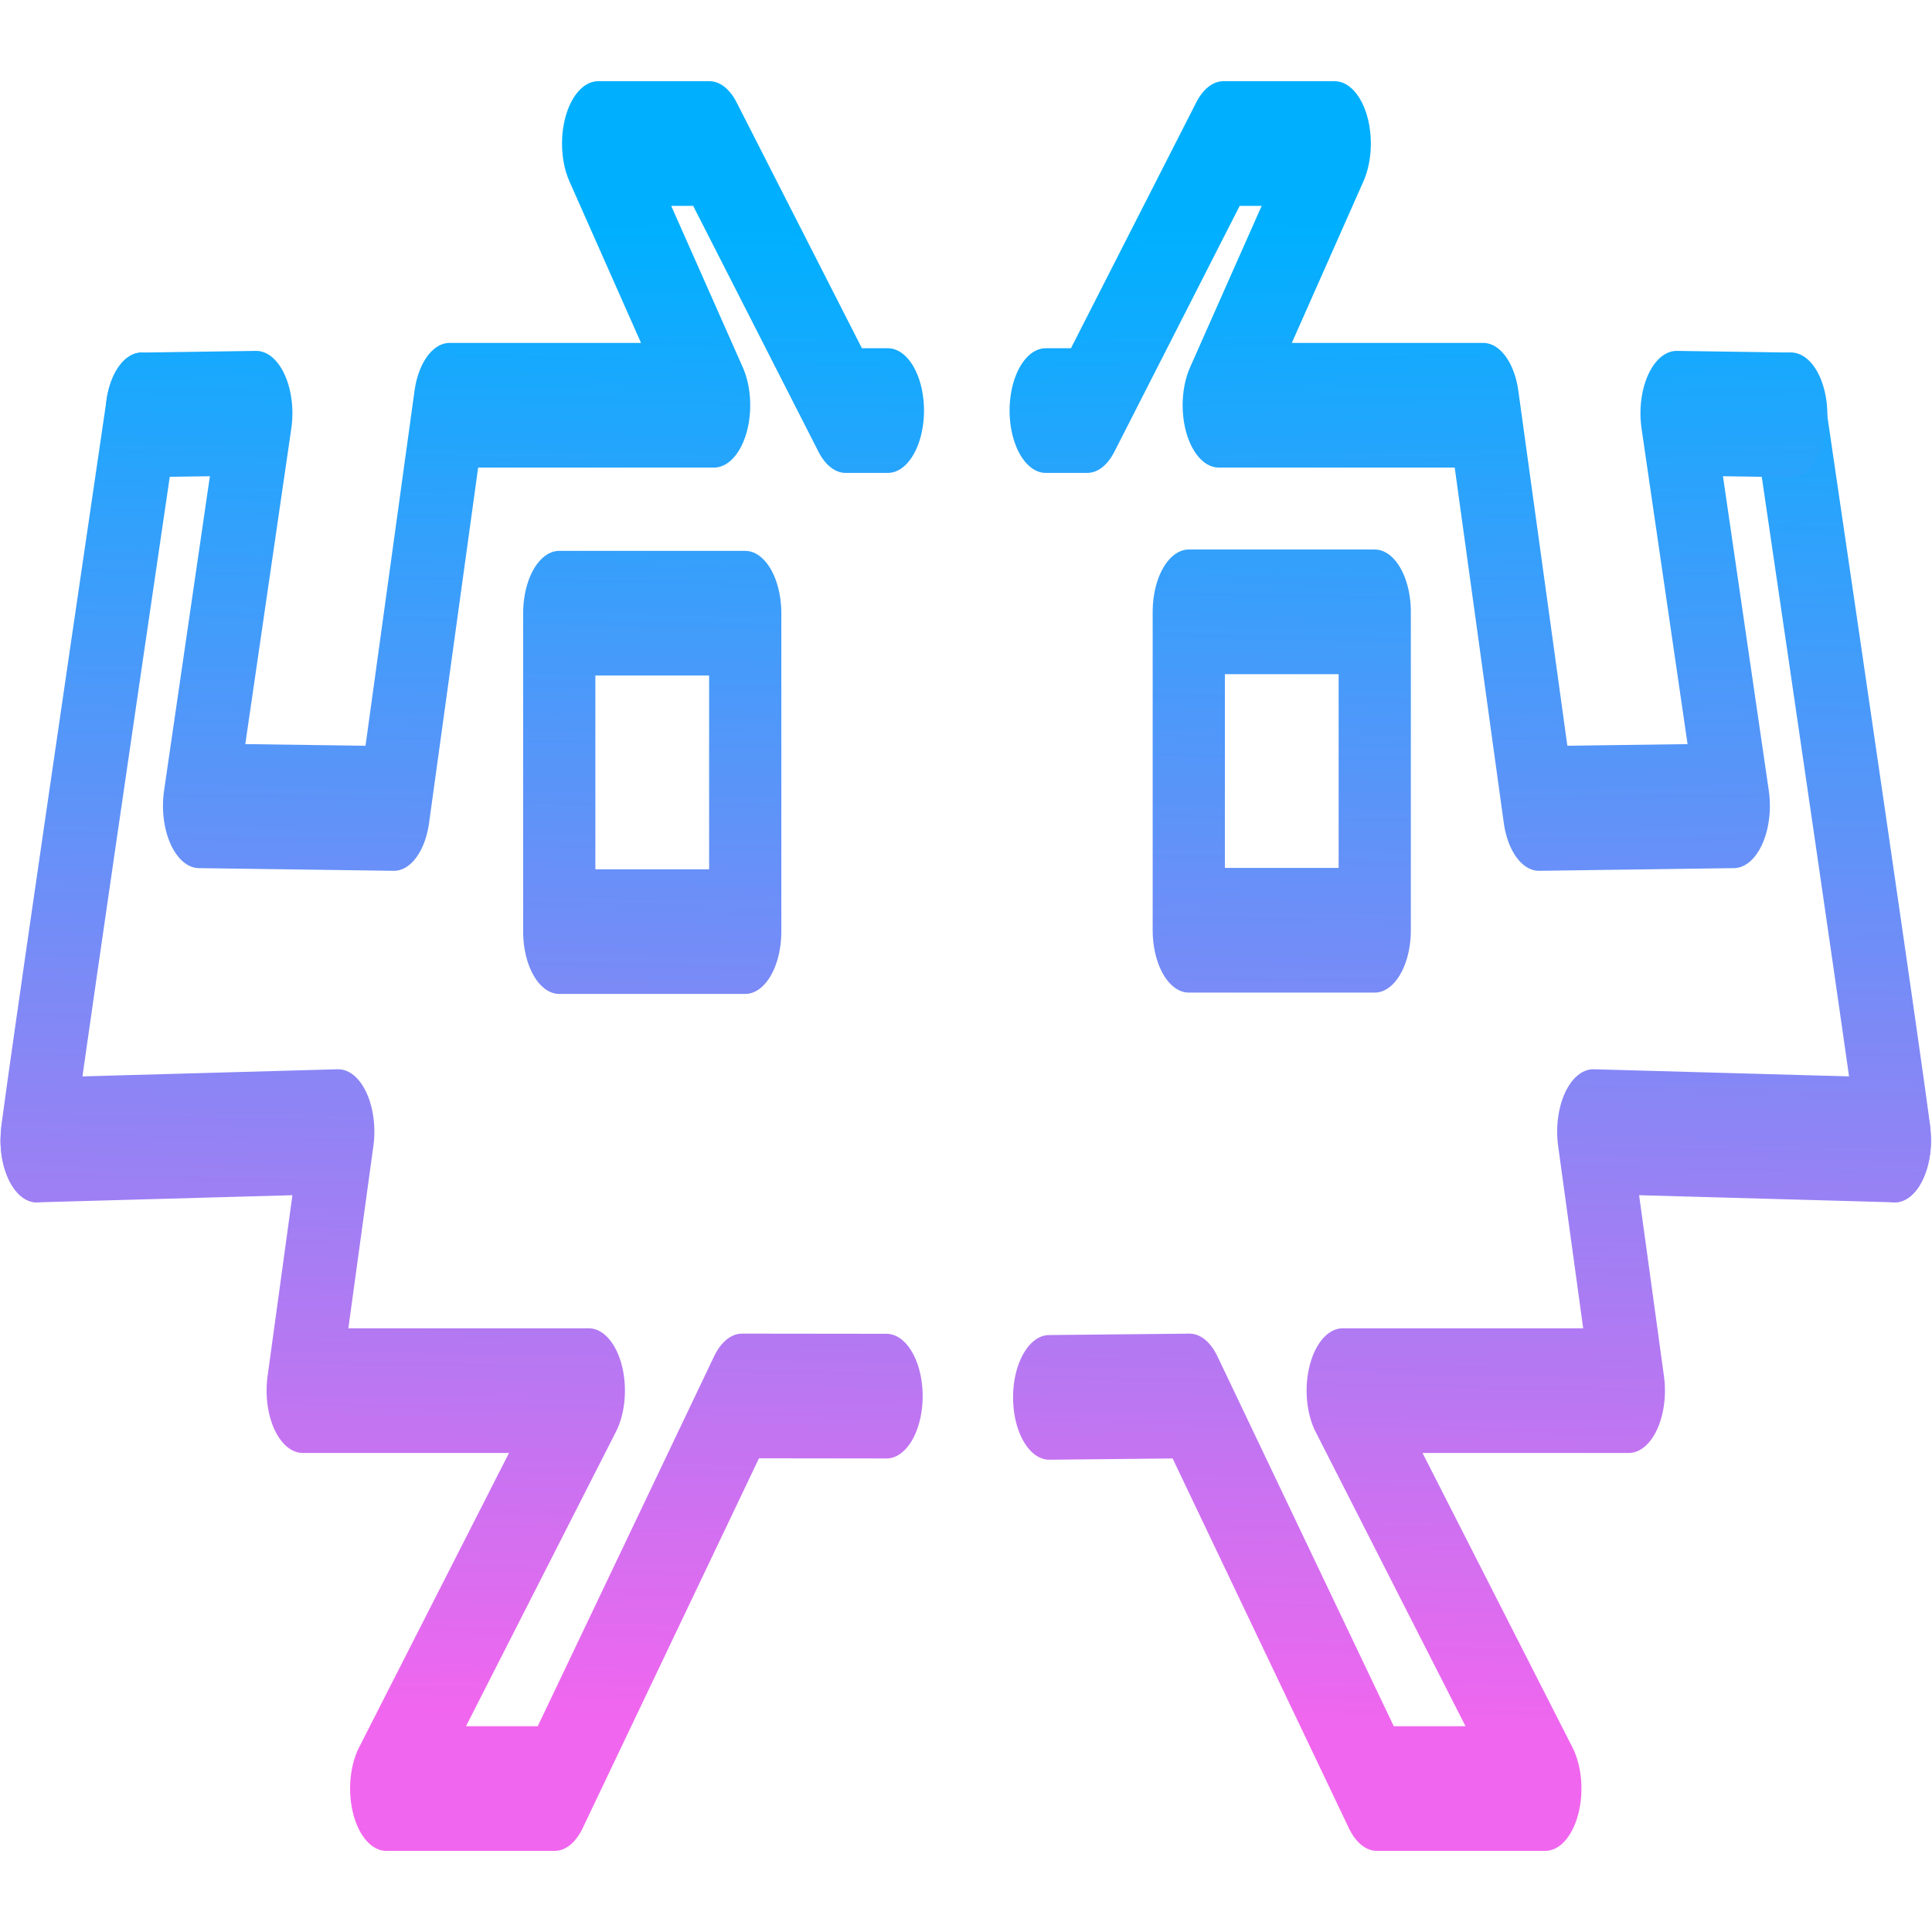
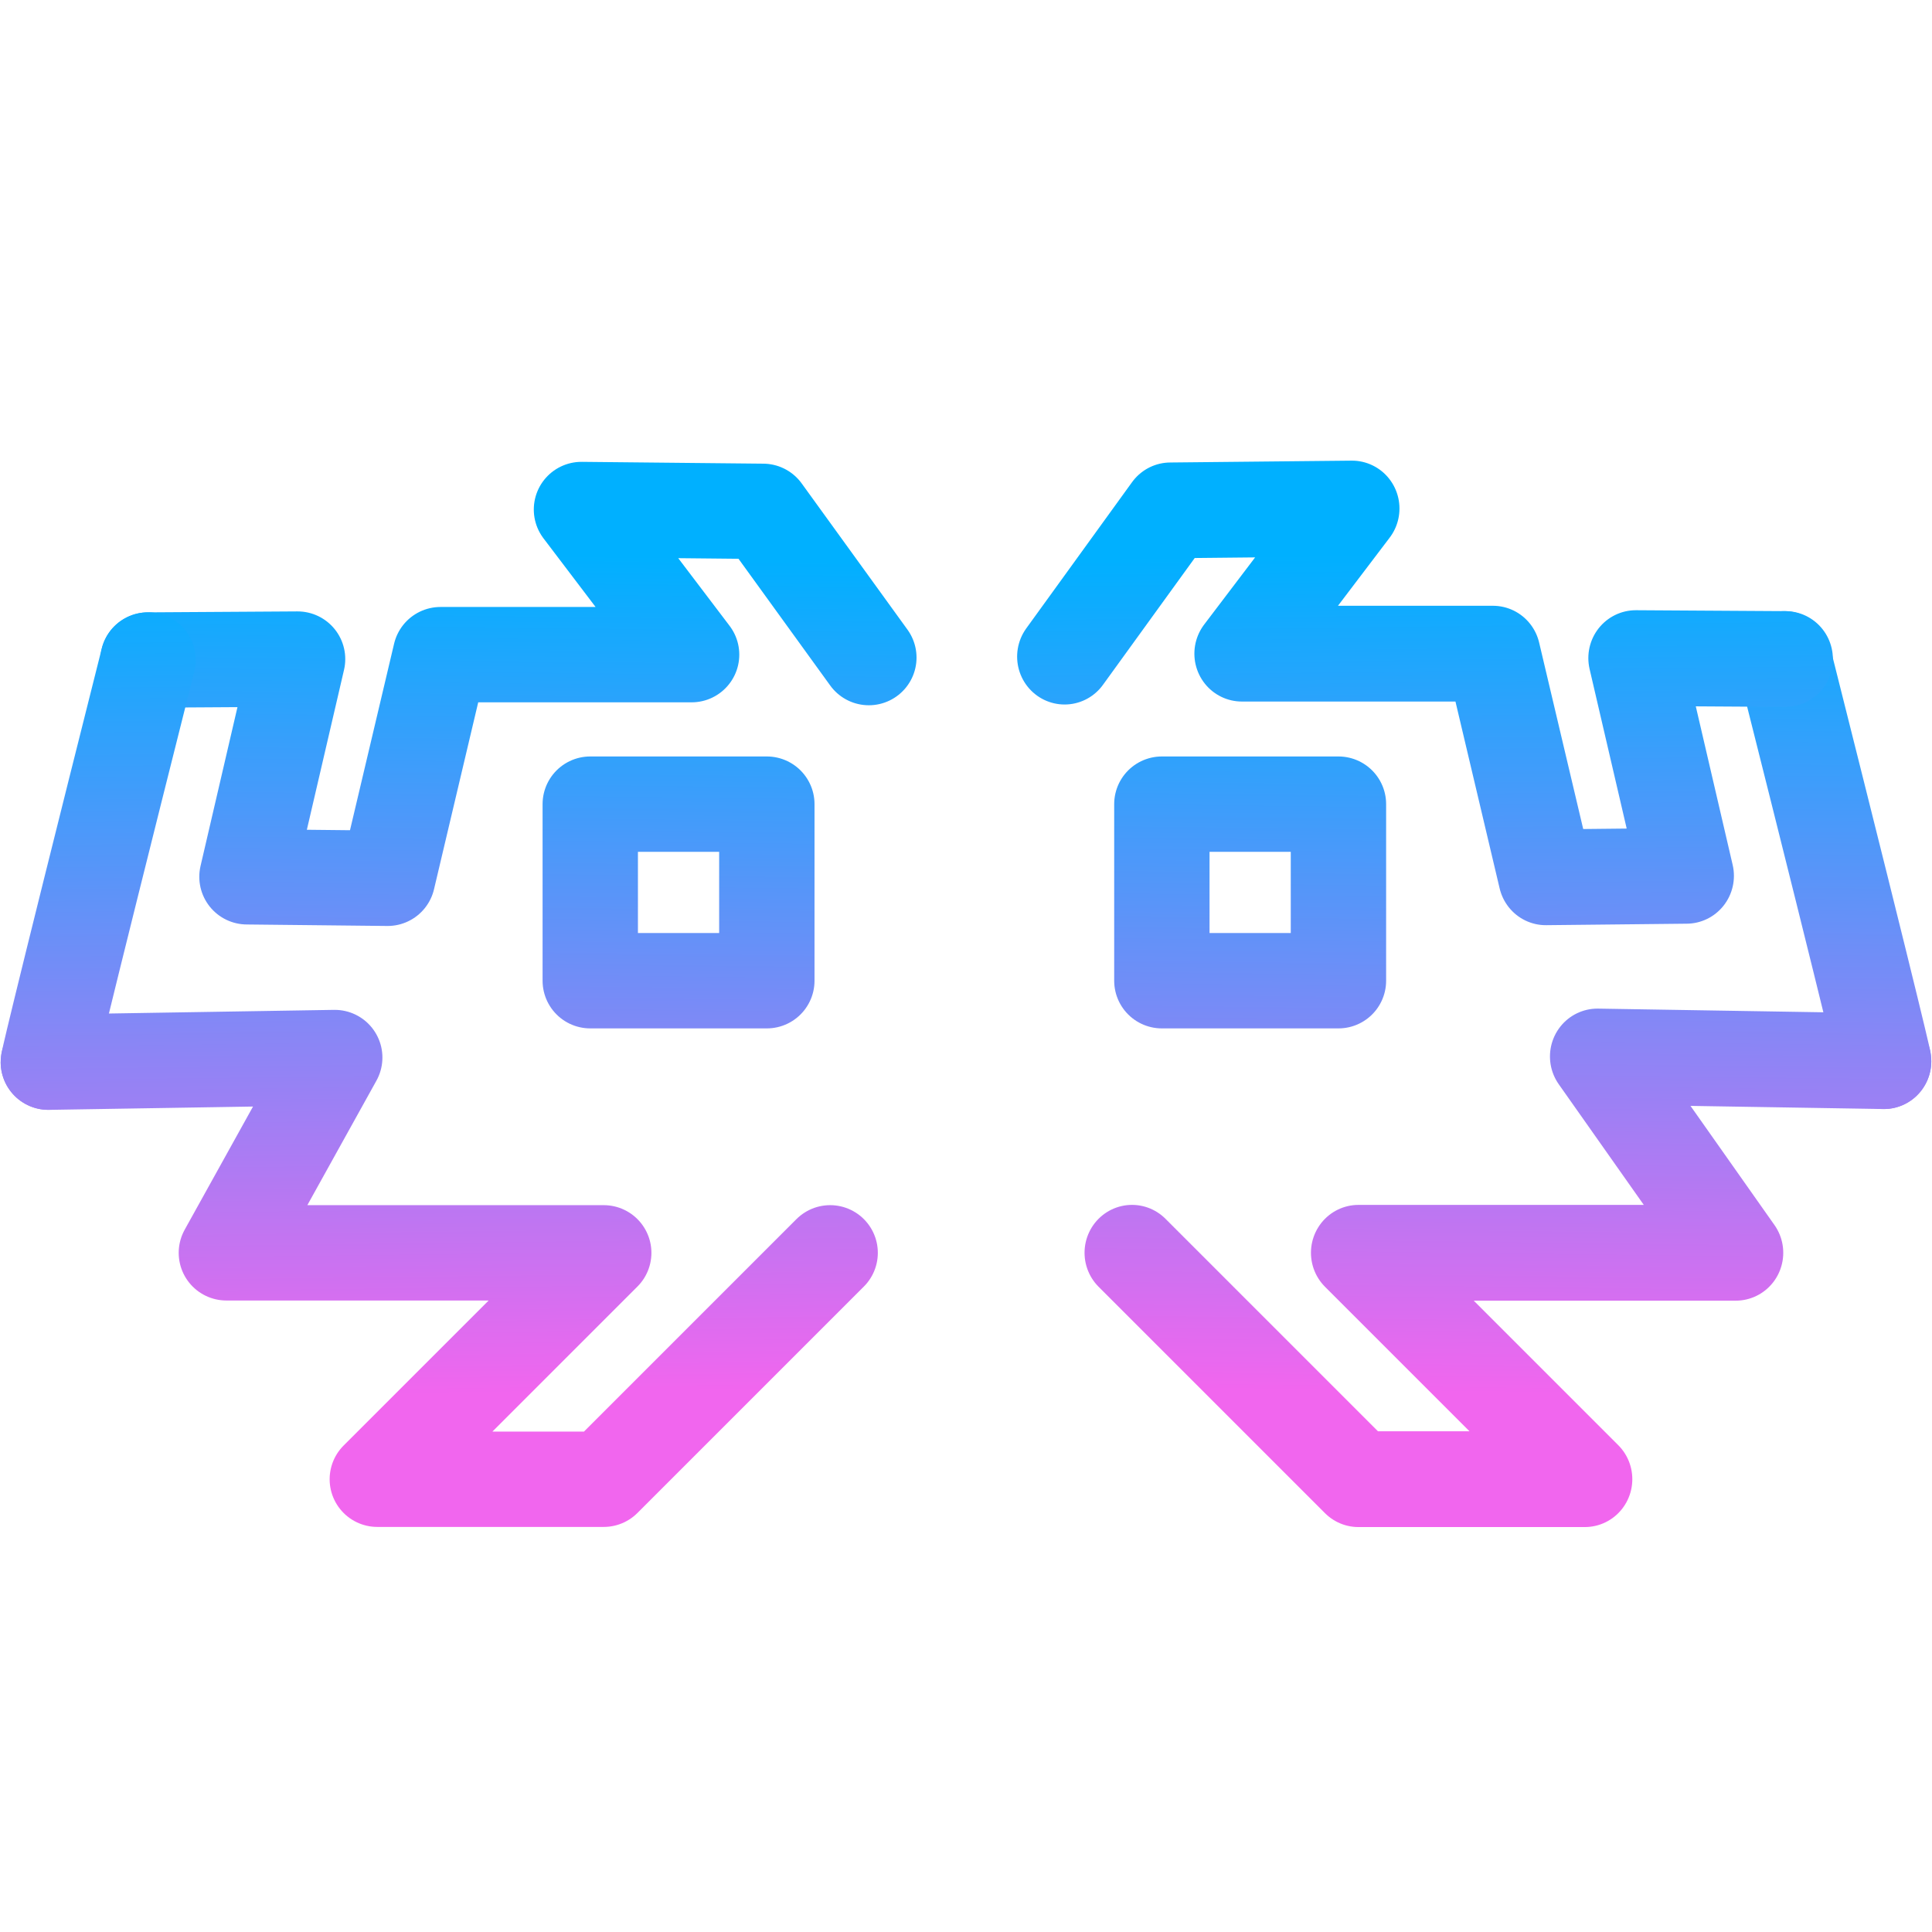
- <svg xmlns="http://www.w3.org/2000/svg" xmlns:xlink="http://www.w3.org/1999/xlink" width="33.856mm" height="33.864mm" viewBox="0 0 33.856 33.864" version="1.1" id="svg864">
+ <svg xmlns="http://www.w3.org/2000/svg" xmlns:xlink="http://www.w3.org/1999/xlink" width="128" height="128" viewBox="0 0 33.867 33.867" version="1.1" id="svg864">
  <defs id="defs858">
    <linearGradient id="linearGradient1005">
      <stop style="stop-color:#00b0ff;stop-opacity:1;" offset="0" id="stop1001" />
      <stop id="stop1009" offset="1" style="stop-color:#f166ee;stop-opacity:1;" />
    </linearGradient>
-     <linearGradient xlink:href="#linearGradient1005" id="linearGradient1140" gradientUnits="userSpaceOnUse" x1="90.159" y1="106.594" x2="89.512" y2="159.417" />
-     <linearGradient xlink:href="#linearGradient1005" id="linearGradient1142" gradientUnits="userSpaceOnUse" x1="90.159" y1="106.594" x2="89.512" y2="159.417" />
-     <linearGradient xlink:href="#linearGradient1005" id="linearGradient1144" gradientUnits="userSpaceOnUse" x1="90.159" y1="106.594" x2="89.512" y2="159.417" />
    <linearGradient xlink:href="#linearGradient1005" id="linearGradient1146" gradientUnits="userSpaceOnUse" x1="90.159" y1="106.594" x2="89.512" y2="159.417" />
    <linearGradient xlink:href="#linearGradient1005" id="linearGradient1148" gradientUnits="userSpaceOnUse" x1="90.159" y1="106.594" x2="89.512" y2="159.417" />
    <linearGradient xlink:href="#linearGradient1005" id="linearGradient1150" gradientUnits="userSpaceOnUse" x1="90.159" y1="106.594" x2="89.512" y2="159.417" />
    <linearGradient xlink:href="#linearGradient1005" id="linearGradient1152" gradientUnits="userSpaceOnUse" x1="90.159" y1="106.594" x2="89.512" y2="159.417" />
    <linearGradient xlink:href="#linearGradient1005" id="linearGradient1154" gradientUnits="userSpaceOnUse" x1="90.159" y1="106.594" x2="89.512" y2="159.417" />
    <linearGradient xlink:href="#linearGradient1005" id="linearGradient1160" gradientUnits="userSpaceOnUse" x1="90.159" y1="106.594" x2="89.512" y2="159.417" />
-     <linearGradient xlink:href="#linearGradient1005" id="linearGradient1162" gradientUnits="userSpaceOnUse" x1="90.159" y1="106.594" x2="89.512" y2="159.417" />
-     <linearGradient xlink:href="#linearGradient1005" id="linearGradient1164" gradientUnits="userSpaceOnUse" x1="90.159" y1="106.594" x2="89.512" y2="159.417" />
-     <linearGradient xlink:href="#linearGradient1005" id="linearGradient1166" gradientUnits="userSpaceOnUse" x1="90.159" y1="106.594" x2="89.512" y2="159.417" />
+     <linearGradient xlink:href="#linearGradient1005" id="linearGradient1162" gradientUnits="userSpaceOnUse" x1="90.159" y1="106.594" x2="89.512" y2="159.417" gradientTransform="matrix(0.2806515,0,0,0.2830509,62.22579,100.8072)" />
+     <linearGradient xlink:href="#linearGradient1005" id="linearGradient1164" gradientUnits="userSpaceOnUse" x1="90.159" y1="106.594" x2="89.512" y2="159.417" gradientTransform="matrix(0.2806515,0,0,0.2830509,61.75504,100.8205)" />
+     <linearGradient gradientTransform="matrix(-0.2806515,0,0,0.2830509,79.54956,96.42077)" xlink:href="#linearGradient1005" id="linearGradient1152-9" gradientUnits="userSpaceOnUse" x1="90.159" y1="106.594" x2="89.512" y2="159.417" />
+     <linearGradient gradientTransform="matrix(0.2806515,0,0,0.2830509,28.85933,96.42077)" xlink:href="#linearGradient1005" id="linearGradient1148-6" gradientUnits="userSpaceOnUse" x1="90.159" y1="106.594" x2="89.512" y2="159.417" />
+     <linearGradient gradientTransform="matrix(0.2806515,0,0,0.2830509,28.85933,96.42076)" xlink:href="#linearGradient1005" id="linearGradient1150-4" gradientUnits="userSpaceOnUse" x1="90.159" y1="106.594" x2="89.512" y2="159.417" />
  </defs>
-   <g id="layer1" transform="translate(-71.0801,-120.7534)">
-     <g id="g1067" style="stroke:url(#linearGradient1166);stroke-width:4.411;stroke-linecap:round;stroke-linejoin:round;stroke-miterlimit:4;stroke-dasharray:none;stroke-opacity:1" transform="matrix(0.2869005,0,0,0.4953532,62.09855,72.05816)">
-       <path id="path877" d="M 39.957,112.985 C 33.542,138.242 33.542,138.643 33.542,138.643" style="fill:none;stroke:url(#linearGradient1140);stroke-width:4.411;stroke-linecap:round;stroke-linejoin:round;stroke-miterlimit:4;stroke-dasharray:none;stroke-opacity:1" />
-       <path id="path879" d="m 33.542,138.643 18.429,-0.298 -2.173,9.166 h 17.481 l -12.379,14.08 h 10.3 l 11.434,-13.891 8.835,0.006" style="fill:none;stroke:url(#linearGradient1142);stroke-width:4.411;stroke-linecap:round;stroke-linejoin:round;stroke-miterlimit:4;stroke-dasharray:none;stroke-opacity:1" />
-       <g id="g947" style="stroke:url(#linearGradient1160);stroke-width:4.411;stroke-linecap:round;stroke-linejoin:round;stroke-miterlimit:4;stroke-dasharray:none;stroke-opacity:1">
-         <g id="g886" style="stroke:url(#linearGradient1146);stroke-width:4.411;stroke-linecap:round;stroke-linejoin:round;stroke-miterlimit:4;stroke-dasharray:none;stroke-opacity:1">
-           <path id="path883" d="m 39.957,112.985 7.007,-0.059 -3.496,13.891 11.906,0.095 3.402,-14.269 H 74.934 l -7.087,-9.26 h 6.804 l 8.315,9.449 h 2.585" style="fill:none;stroke:url(#linearGradient1144);stroke-width:4.411;stroke-linecap:round;stroke-linejoin:round;stroke-miterlimit:4;stroke-dasharray:none;stroke-opacity:1" />
-         </g>
-         <path style="fill:#00ff00;stroke:url(#linearGradient1148);stroke-width:4.411;stroke-linecap:round;stroke-linejoin:round;stroke-miterlimit:4;stroke-dasharray:none;stroke-opacity:1" d="m 140.659,112.985 c 6.414,25.257 6.414,25.658 6.414,25.658" id="path877-0" />
-         <path style="fill:none;stroke:url(#linearGradient1150);stroke-width:4.411;stroke-linecap:round;stroke-linejoin:round;stroke-miterlimit:4;stroke-dasharray:none;stroke-opacity:1" d="m 147.074,138.643 -18.429,-0.298 2.173,9.166 h -17.481 l 12.379,14.08 h -10.3 l -11.434,-13.891 -8.579,0.05" id="path879-0" />
-         <g transform="matrix(-1,0,0,1,180.6974,-2.6148302e-7)" id="g886-0" style="stroke:url(#linearGradient1154);stroke-width:4.411;stroke-linecap:round;stroke-linejoin:round;stroke-miterlimit:4;stroke-dasharray:none;stroke-opacity:1">
-           <path id="path883-1" d="m 39.957,112.985 7.007,-0.059 -3.496,13.891 11.906,0.095 3.402,-14.269 H 74.934 l -7.087,-9.26 h 6.804 l 8.315,9.449 h 2.541" style="fill:none;stroke:url(#linearGradient1152);stroke-width:4.411;stroke-linecap:round;stroke-linejoin:round;stroke-miterlimit:4;stroke-dasharray:none;stroke-opacity:1" />
+   <g id="layer1" transform="translate(-71.0801,-120.7508)">
+     <g id="g1017" transform="matrix(0.9706439,0,0,0.9706439,3.192134,4.029406)">
+       <g transform="matrix(0.2806515,0,0,0.2830509,62.68594,100.1727)" id="g947" style="stroke:url(#linearGradient1160);stroke-width:6.11;stroke-linecap:round;stroke-linejoin:round;stroke-miterlimit:4;stroke-dasharray:none;stroke-opacity:1">
+         <g id="g886" style="stroke:url(#linearGradient1146);stroke-width:6.11;stroke-linecap:round;stroke-linejoin:round;stroke-miterlimit:4;stroke-dasharray:none;stroke-opacity:1" />
+         <path style="fill:#00ff00;stroke:url(#linearGradient1148);stroke-width:6.11;stroke-linecap:round;stroke-linejoin:round;stroke-miterlimit:4;stroke-dasharray:none;stroke-opacity:1" d="m 140.659,112.985 c 6.414,25.257 6.414,25.658 6.414,25.658" id="path877-0" />
+         <path style="fill:none;stroke:url(#linearGradient1150);stroke-width:6.11;stroke-linecap:round;stroke-linejoin:round;stroke-miterlimit:4;stroke-dasharray:none;stroke-opacity:1" d="m 147.074,138.643 -18.429,-0.298 8.902,12.524 H 113.265 L 127.834,165.314 H 113.265 L 98.696,150.868 v 0" id="path879-0" />
+         <g transform="matrix(-1,0,0,1,180.6974,-2.6148302e-7)" id="g886-0" style="stroke:url(#linearGradient1154);stroke-width:6.11;stroke-linecap:round;stroke-linejoin:round;stroke-miterlimit:4;stroke-dasharray:none;stroke-opacity:1">
+           <path id="path883-1" d="m 39.957,112.985 9.626,-0.059 -3.258,13.891 9.049,0.095 3.402,-14.269 H 74.934 l -7.087,-9.26 11.684,0.118 6.809,9.331 v 0" style="fill:none;stroke:url(#linearGradient1152);stroke-width:6.11;stroke-linecap:round;stroke-linejoin:round;stroke-miterlimit:4;stroke-dasharray:none;stroke-opacity:1" />
        </g>
      </g>
-       <rect rx="0" ry="0" y="120.002" x="65.473" height="11.267" width="11.361" id="rect949" style="opacity:1;fill:none;fill-opacity:1;fill-rule:nonzero;stroke:url(#linearGradient1162);stroke-width:4.411;stroke-linecap:round;stroke-linejoin:round;stroke-miterlimit:4;stroke-dasharray:none;stroke-opacity:1" />
-       <rect rx="0" ry="0" y="119.954" x="103.933" height="11.267" width="11.361" id="rect949-6" style="opacity:1;fill:none;fill-opacity:1;fill-rule:nonzero;stroke:url(#linearGradient1164);stroke-width:4.411;stroke-linecap:round;stroke-linejoin:round;stroke-miterlimit:4;stroke-dasharray:none;stroke-opacity:1" />
+       <rect rx="0" ry="0" y="134.774" x="80.601" height="3.189" width="3.189" id="rect949" style="opacity:1;fill:none;fill-opacity:1;fill-rule:nonzero;stroke:url(#linearGradient1162);stroke-width:1.722;stroke-linecap:round;stroke-linejoin:round;stroke-miterlimit:4;stroke-dasharray:none;stroke-opacity:1" />
+       <rect rx="0" ry="0" y="134.774" x="90.924" height="3.189" width="3.189" id="rect949-6" style="opacity:1;fill:none;fill-opacity:1;fill-rule:nonzero;stroke:url(#linearGradient1164);stroke-width:1.722;stroke-linecap:round;stroke-linejoin:round;stroke-miterlimit:4;stroke-dasharray:none;stroke-opacity:1" />
+       <g transform="matrix(-1,0,0,1,140.9504,3.770275)" id="g994">
+         <g id="g1128">
+           <path id="path883-1-1" d="m 68.336,128.401 -2.701,-0.017 0.914,3.932 -2.54,0.027 -0.955,-4.039 h -4.535 l 1.989,-2.621 -3.279,0.033 -1.911,2.641 v 0" style="fill:none;stroke:url(#linearGradient1152-9);stroke-width:1.722;stroke-linecap:round;stroke-linejoin:round;stroke-miterlimit:4;stroke-dasharray:none;stroke-opacity:1" />
+           <path style="fill:#00ff00;stroke:url(#linearGradient1148-6);stroke-width:1.722;stroke-linecap:round;stroke-linejoin:round;stroke-miterlimit:4;stroke-dasharray:none;stroke-opacity:1" d="m 68.336,128.401 c 1.8,7.149 1.8,7.262 1.8,7.262" id="path877-0-1" />
+           <path style="fill:none;stroke:url(#linearGradient1150-4);stroke-width:1.722;stroke-linecap:round;stroke-linejoin:round;stroke-miterlimit:4;stroke-dasharray:none;stroke-opacity:1" d="m 70.136,135.664 -5.172,-0.084 1.957,3.527 -6.815,0 4.089,4.089 h -4.089 l -4.089,-4.089 v 0" id="path879-0-8" />
+         </g>
+       </g>
    </g>
  </g>
</svg>
